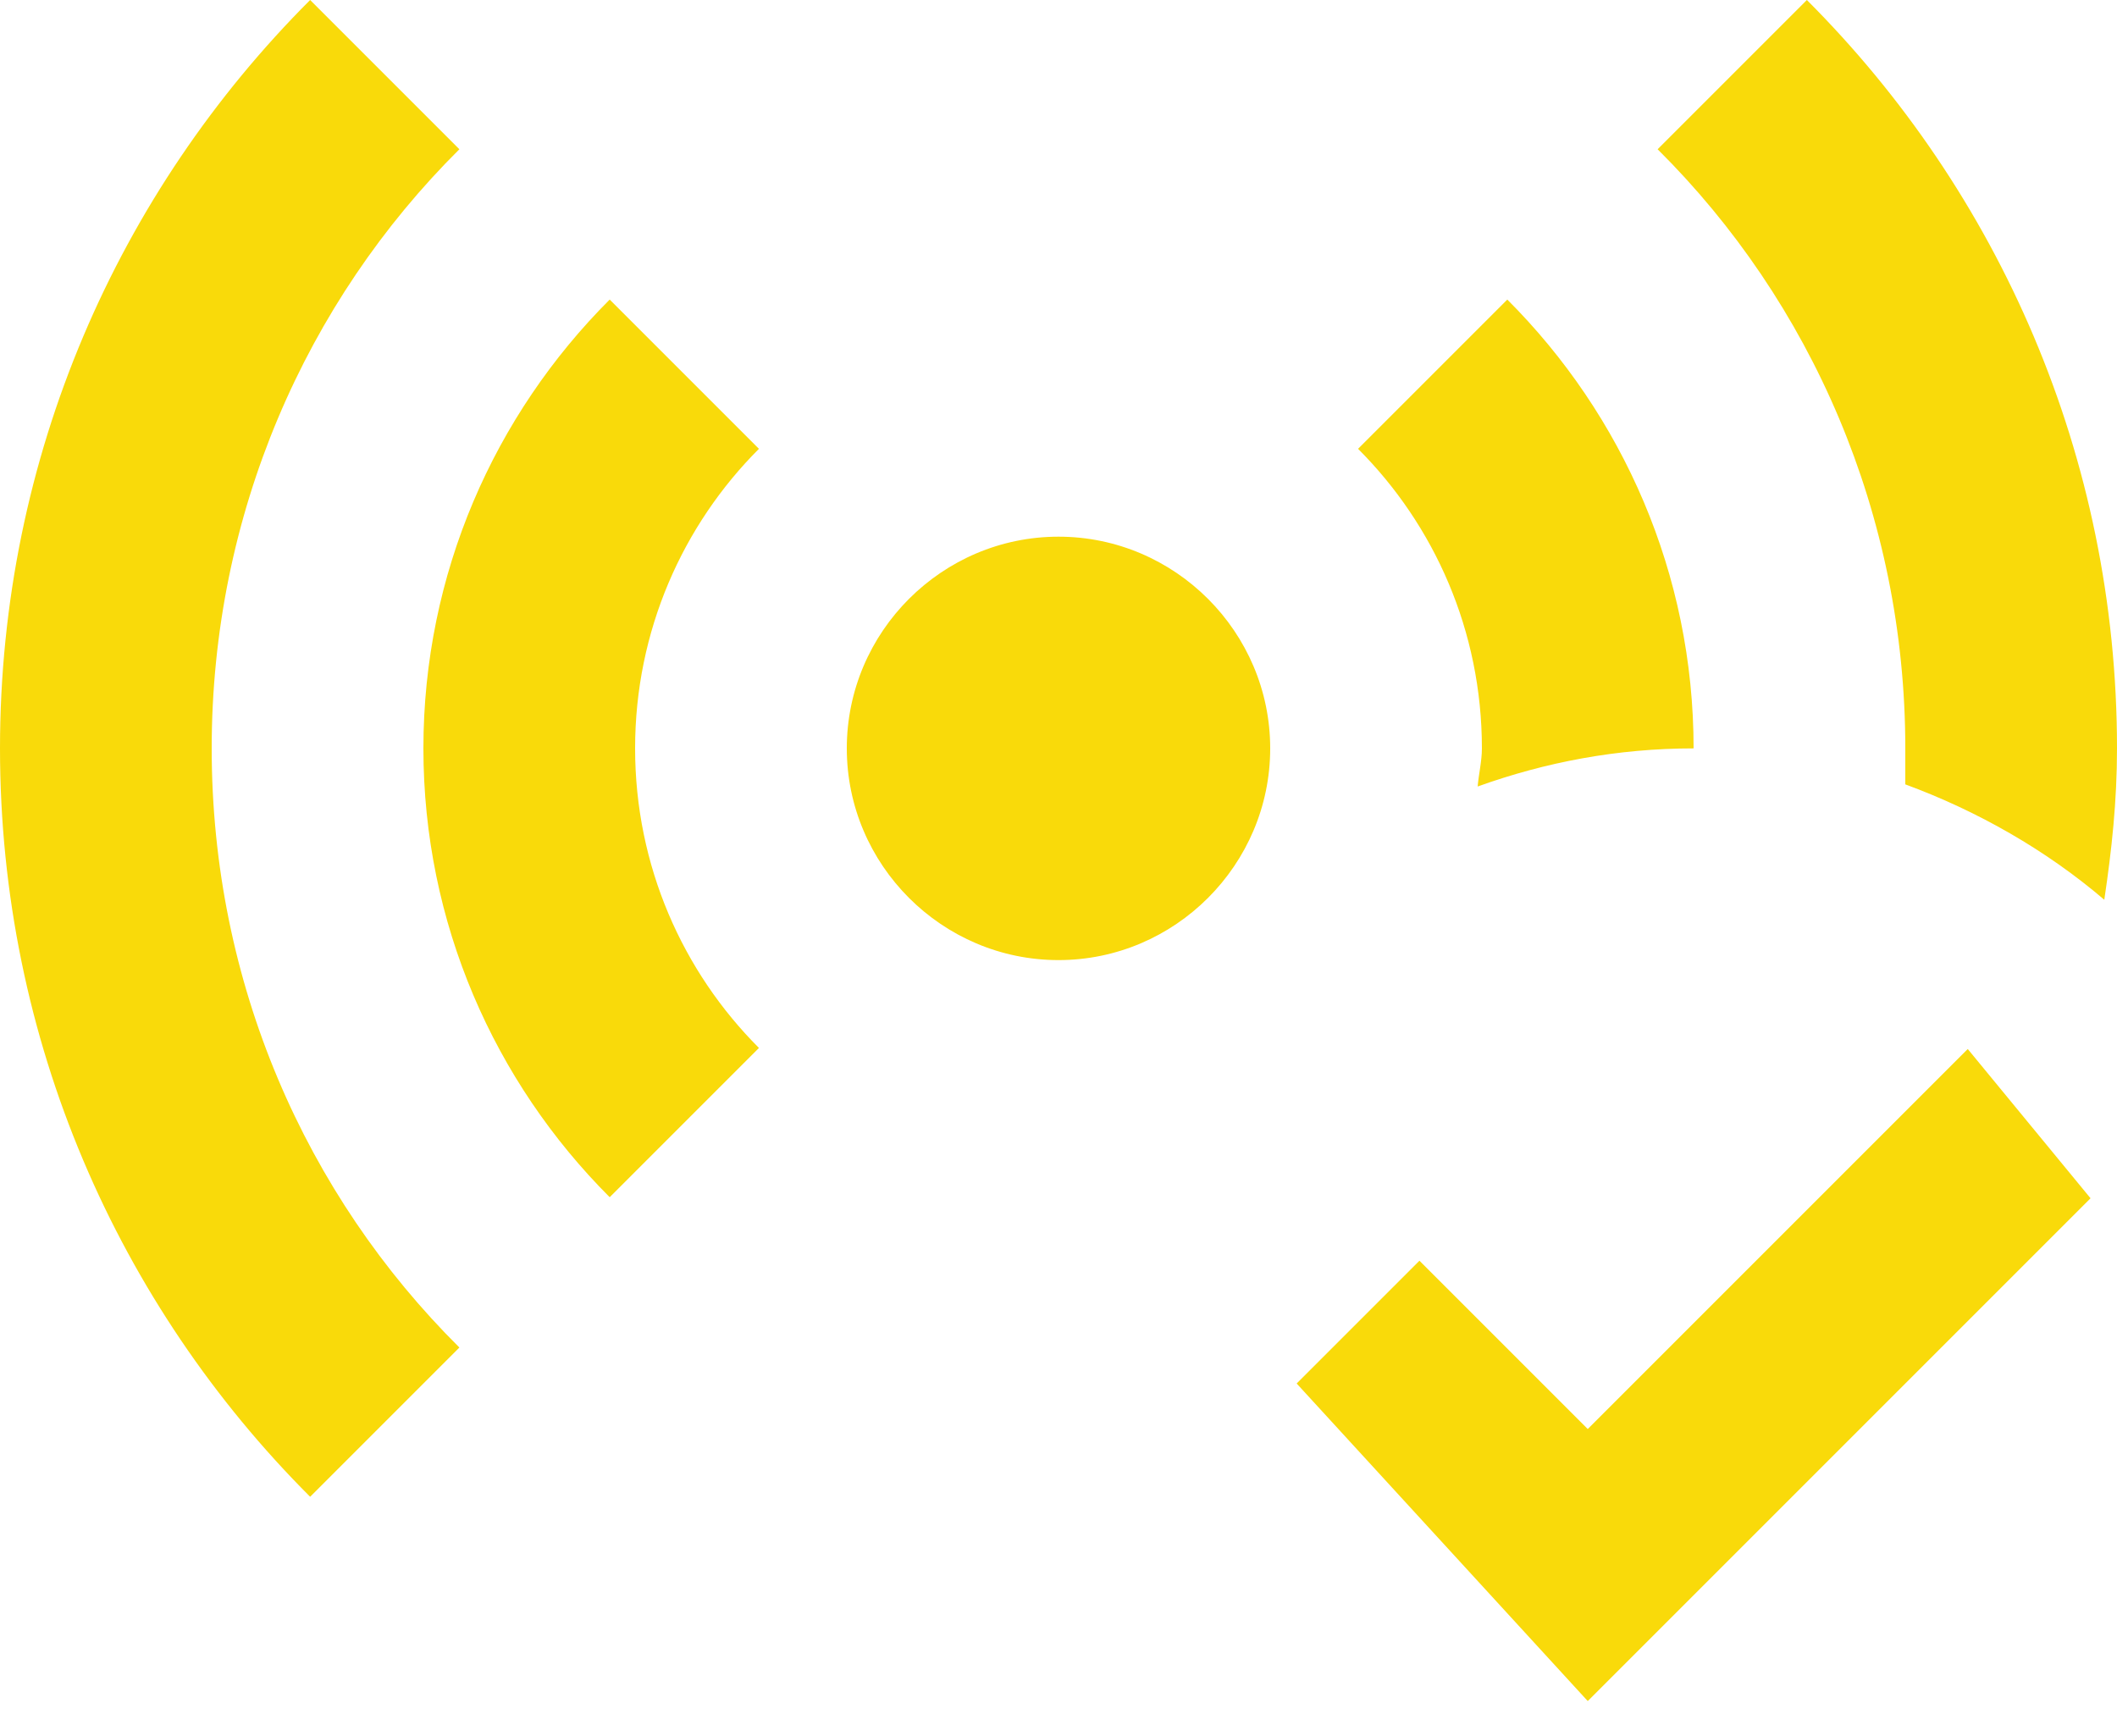
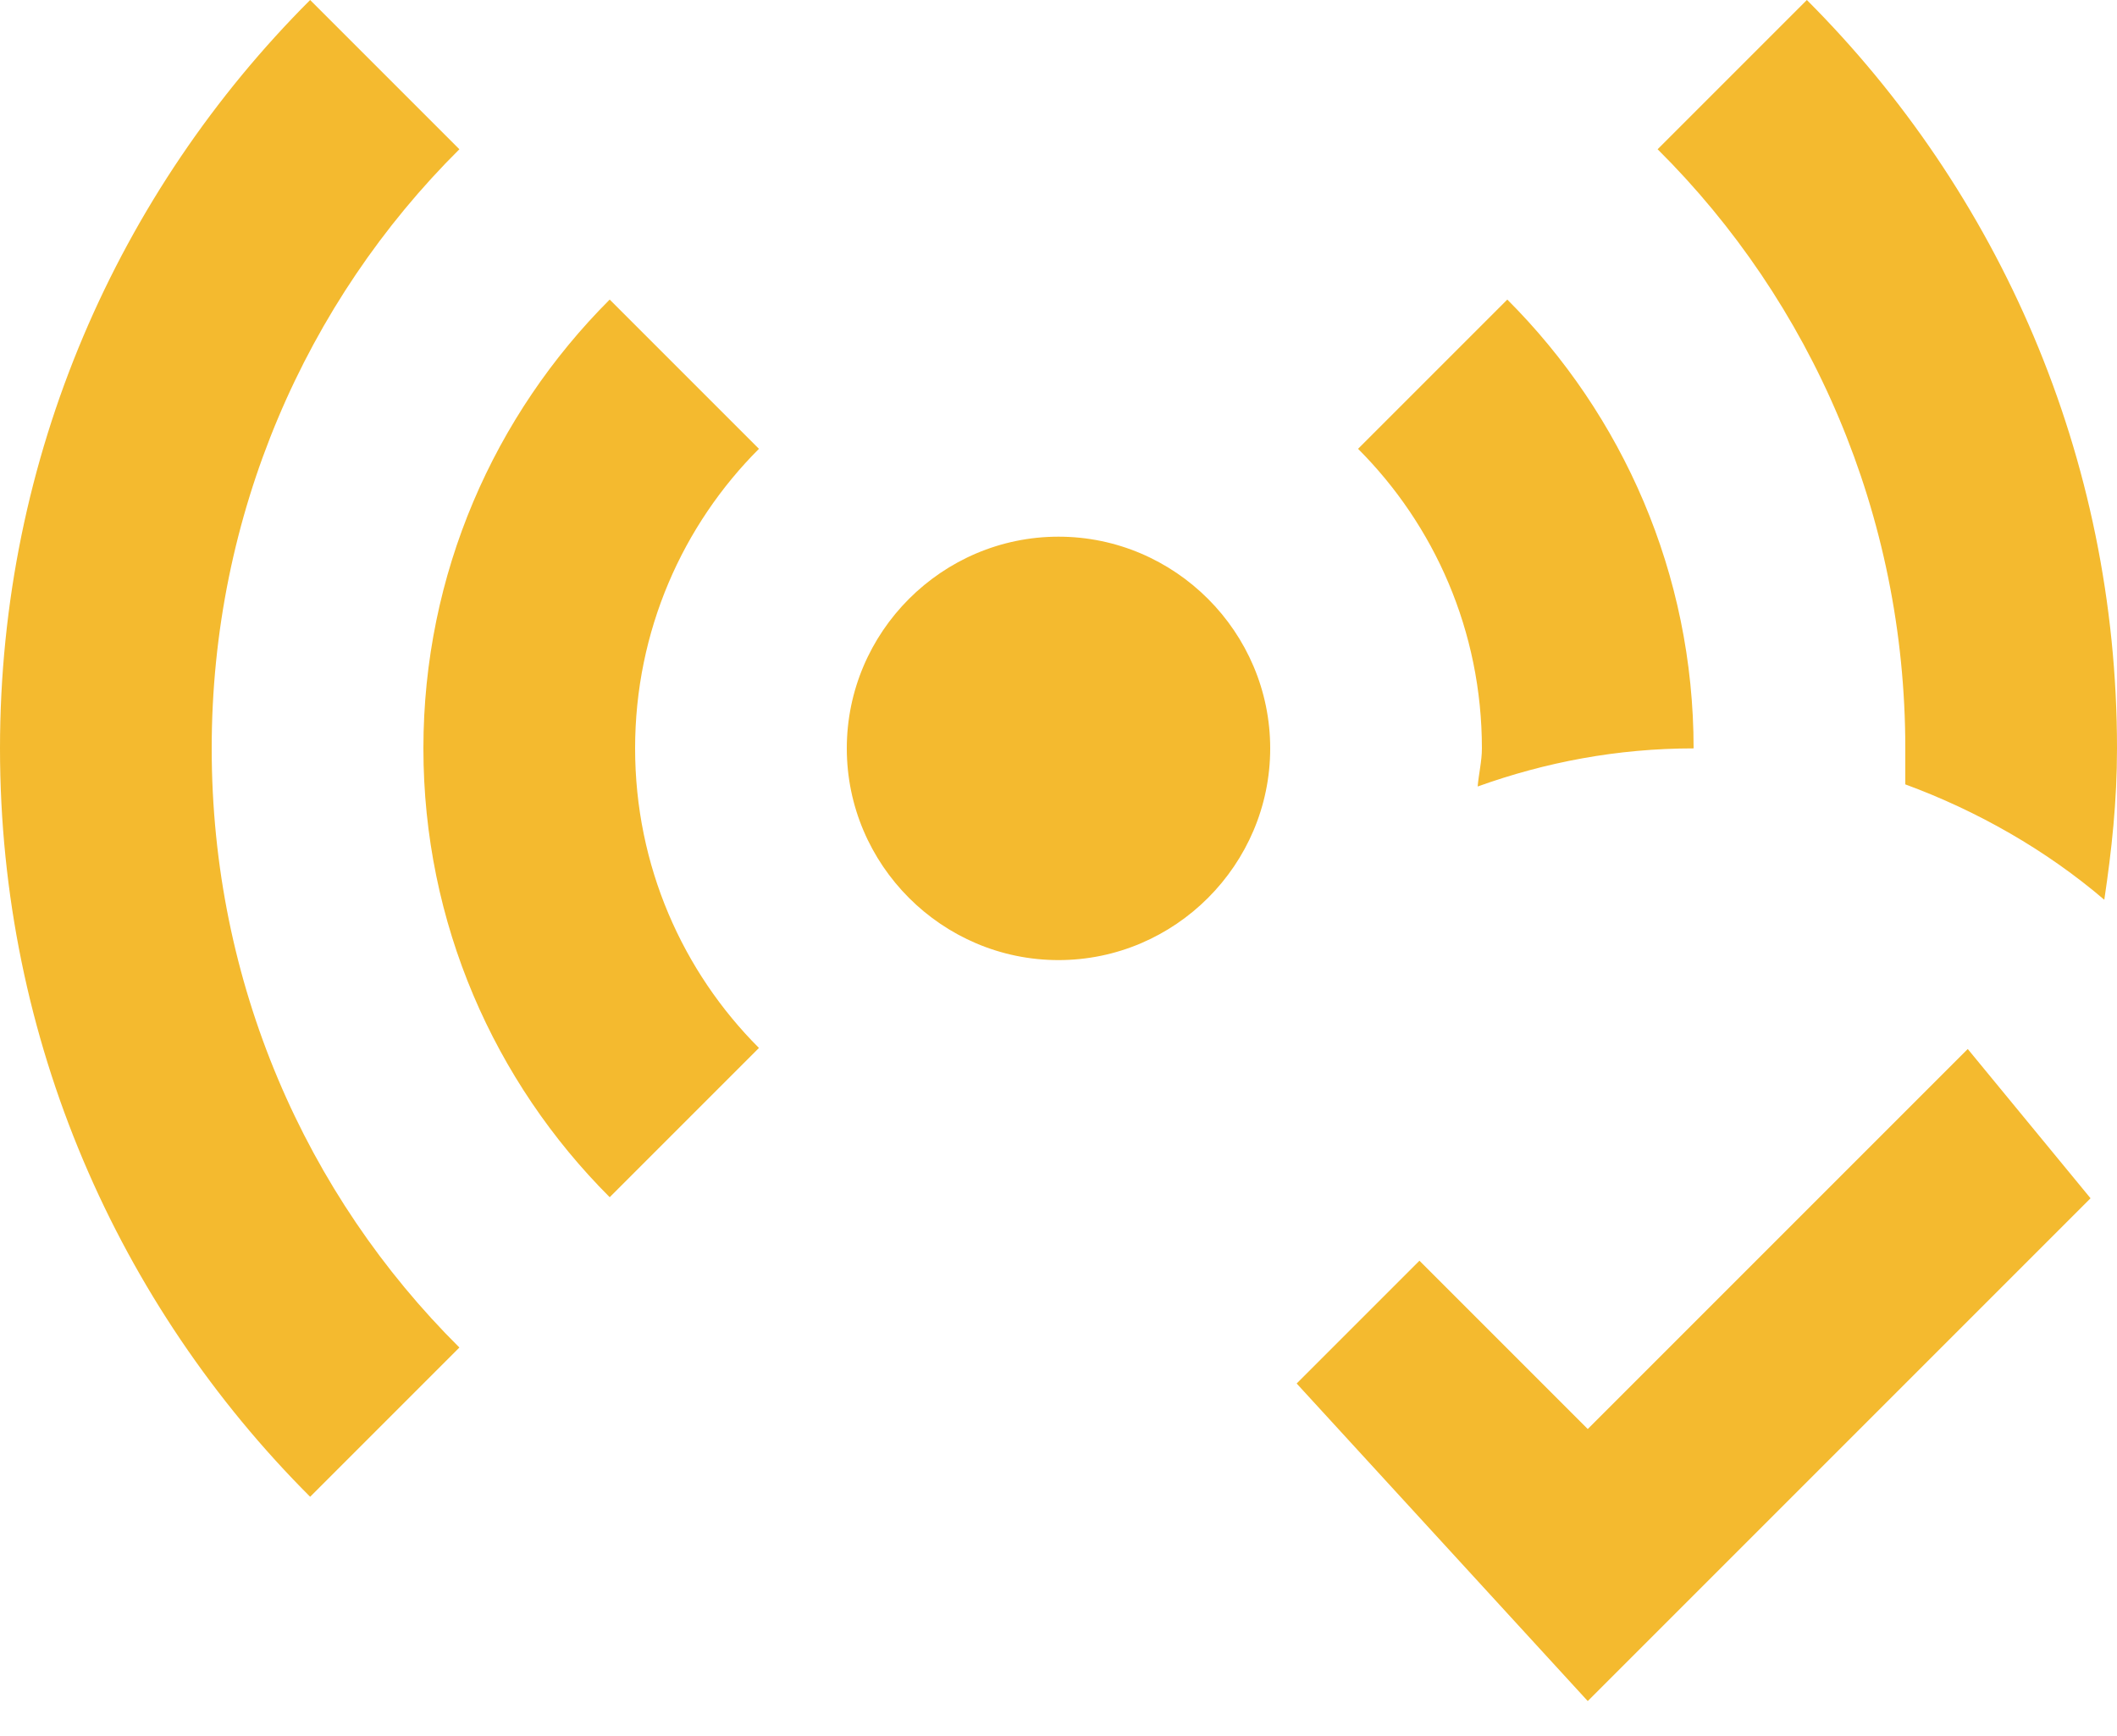
<svg xmlns="http://www.w3.org/2000/svg" width="50" height="41" viewBox="0 0 50 41" fill="none">
-   <path d="M46.475 24.775L49.375 28.3L37.5 40.175L30.625 32.675L33.525 29.775L37.5 33.75L46.475 24.775ZM42.675 0L39.15 3.525C42.775 7.125 45 12.15 45 17.675V18.525C46.7 19.15 48.325 20.075 49.7 21.25C49.875 20.075 50 18.925 50 17.675C50 10.775 47.2 4.525 42.675 0ZM34.9 18.575C36.5 18 38.2 17.675 40 17.675C40 13.55 38.325 9.8 35.6 7.075L32.075 10.6C33.875 12.4 35 14.9 35 17.675C35 17.975 34.925 18.275 34.9 18.575ZM25 12.675C22.25 12.675 20 14.925 20 17.675C20 20.425 22.25 22.675 25 22.675C27.75 22.675 30 20.425 30 17.675C30 14.925 27.75 12.675 25 12.675ZM10.85 3.525L7.325 0C2.8 4.525 0 10.775 0 17.675C0 24.575 2.8 30.825 7.325 35.35L10.85 31.825C7.225 28.225 5 23.225 5 17.675C5 12.15 7.225 7.125 10.85 3.525ZM14.4 7.075C11.675 9.8 10 13.55 10 17.675C10 21.8 11.675 25.55 14.4 28.275L17.925 24.75C16.125 22.95 15 20.45 15 17.675C15 14.9 16.125 12.4 17.925 10.6L14.4 7.075Z" fill="#F9DA0A" />
+   <path d="M46.475 24.775L49.375 28.3L37.5 40.175L30.625 32.675L33.525 29.775L37.5 33.75L46.475 24.775ZM42.675 0L39.15 3.525C42.775 7.125 45 12.15 45 17.675V18.525C46.7 19.15 48.325 20.075 49.7 21.25C49.875 20.075 50 18.925 50 17.675C50 10.775 47.2 4.525 42.675 0ZM34.9 18.575C36.5 18 38.2 17.675 40 17.675C40 13.55 38.325 9.8 35.6 7.075L32.075 10.6C33.875 12.4 35 14.9 35 17.675C35 17.975 34.925 18.275 34.9 18.575ZM25 12.675C22.25 12.675 20 14.925 20 17.675C20 20.425 22.25 22.675 25 22.675C27.75 22.675 30 20.425 30 17.675C30 14.925 27.75 12.675 25 12.675ZM10.85 3.525L7.325 0C2.8 4.525 0 10.775 0 17.675C0 24.575 2.8 30.825 7.325 35.35L10.85 31.825C7.225 28.225 5 23.225 5 17.675C5 12.15 7.225 7.125 10.85 3.525ZM14.4 7.075C11.675 9.8 10 13.55 10 17.675C10 21.8 11.675 25.55 14.4 28.275L17.925 24.75C16.125 22.95 15 20.45 15 17.675C15 14.9 16.125 12.4 17.925 10.6L14.4 7.075Z" fill="#f4ba2f" />
</svg>
